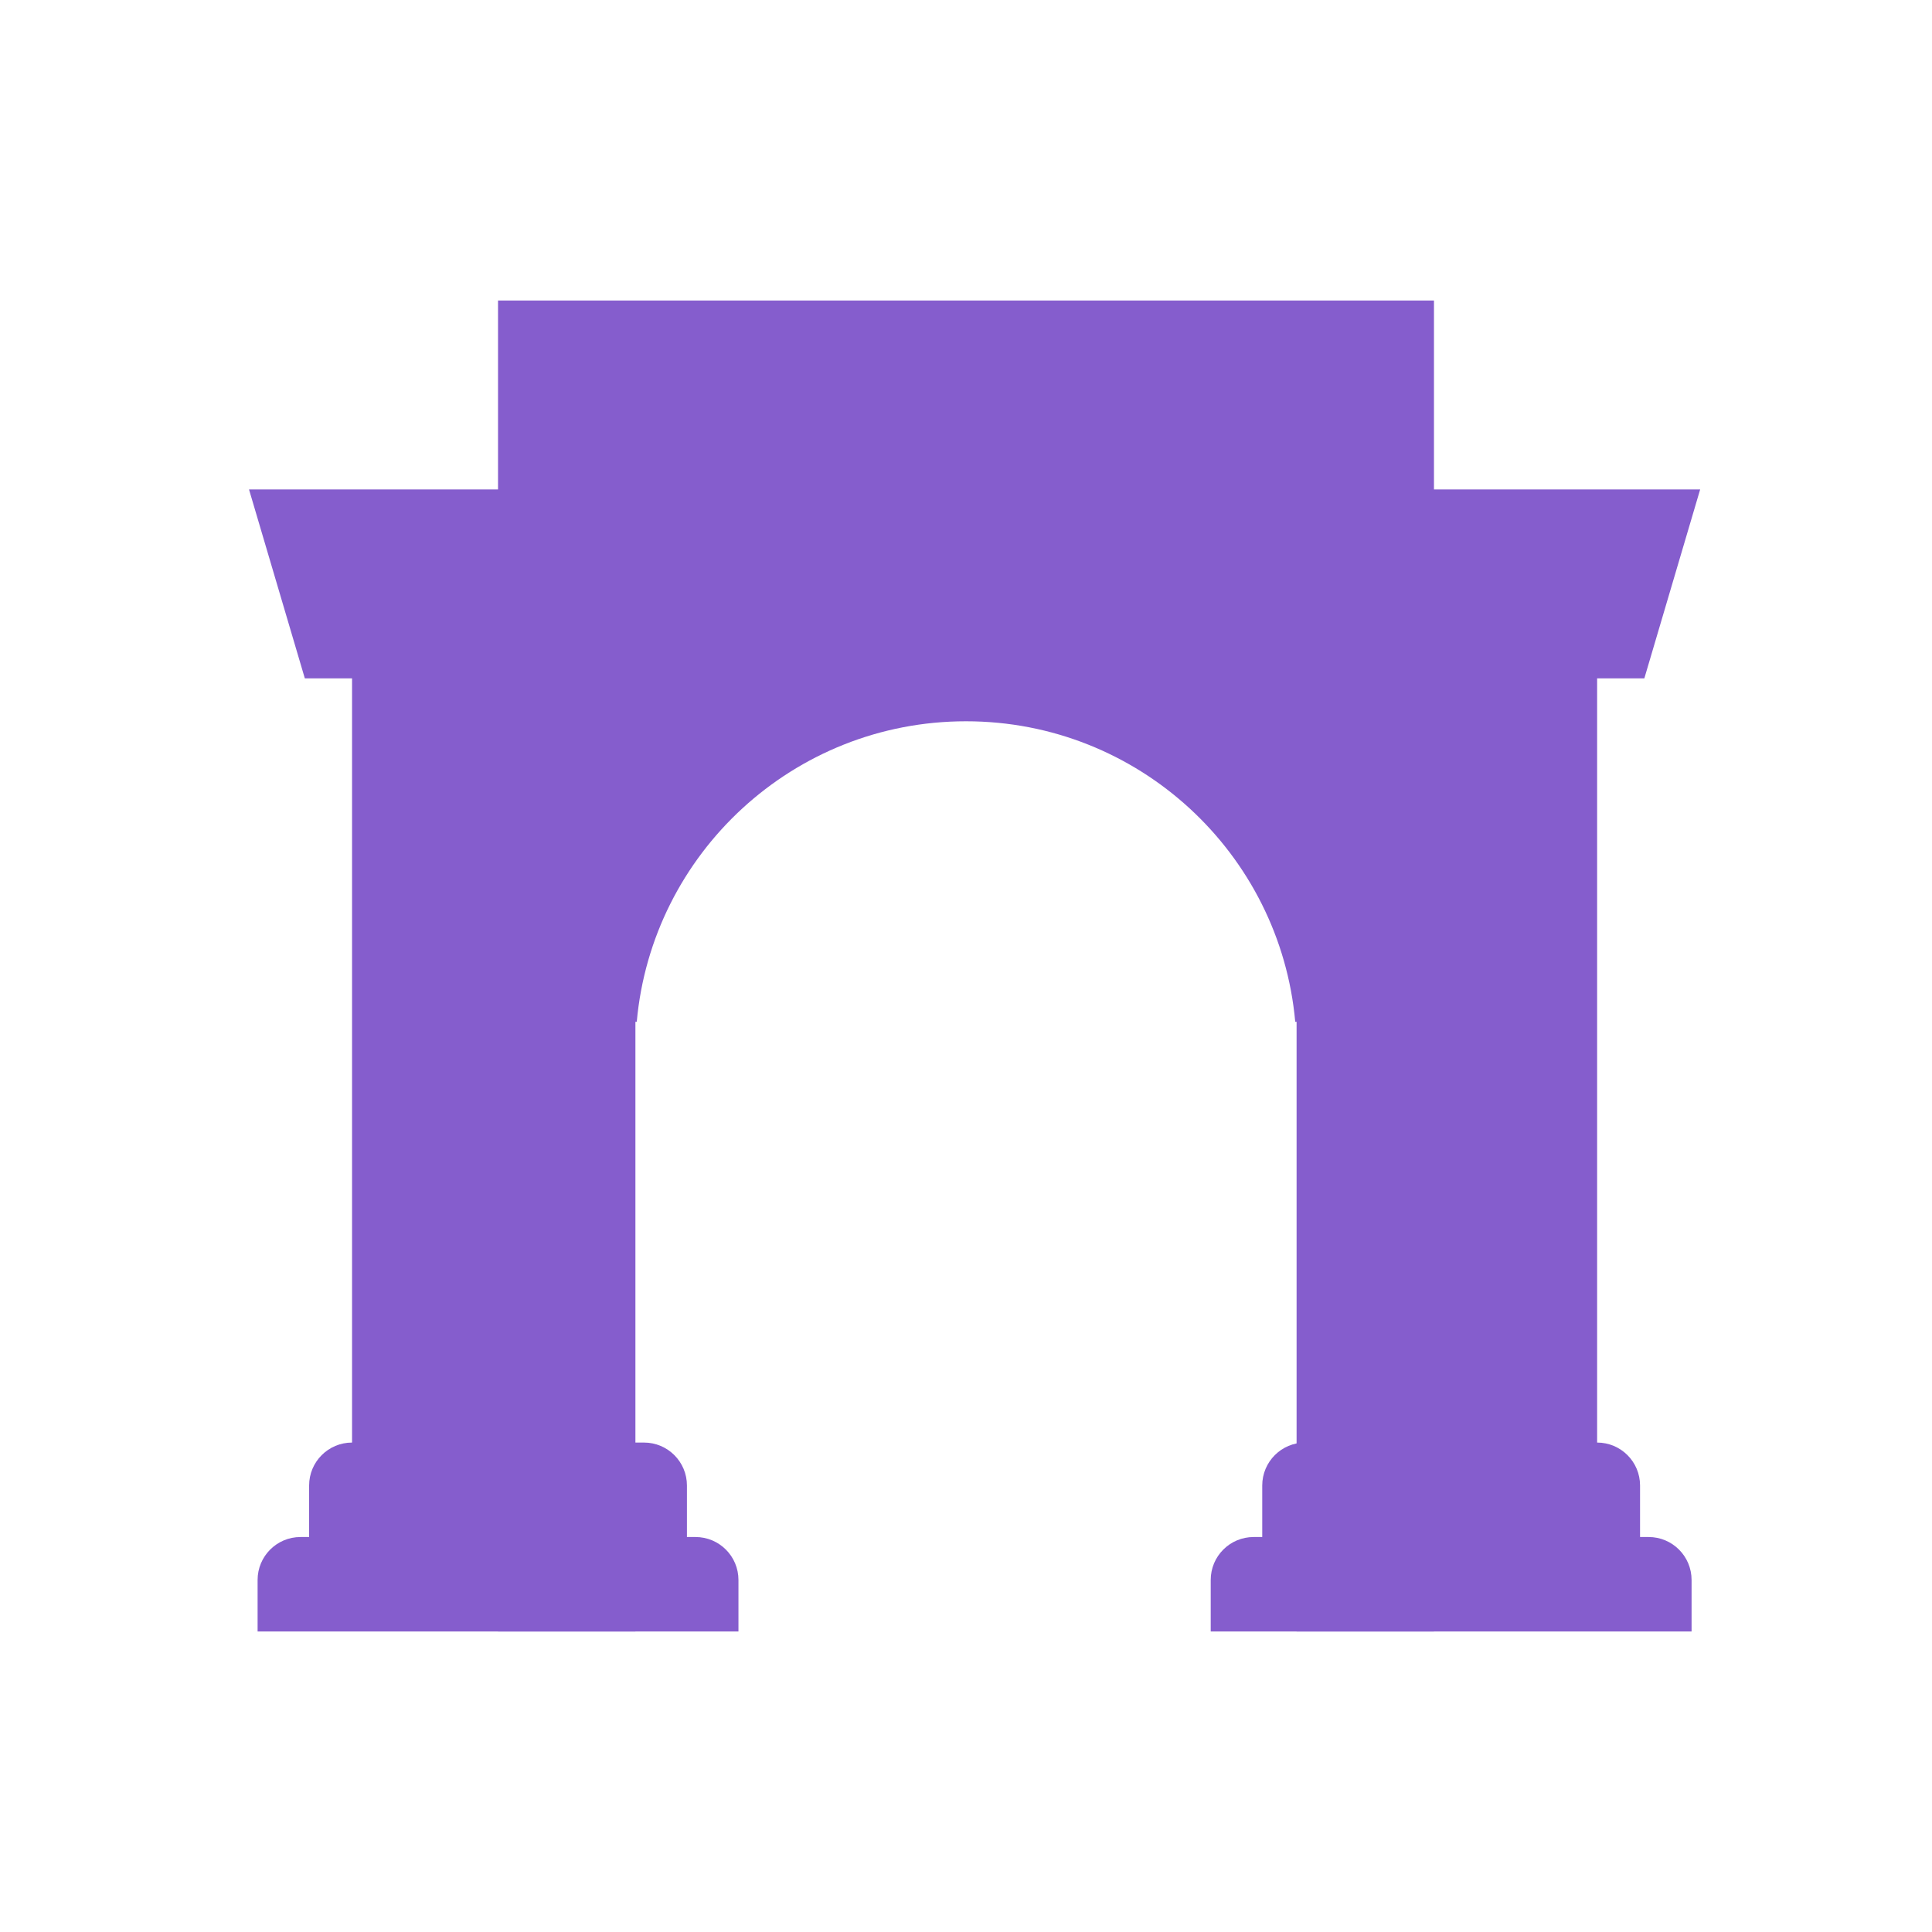
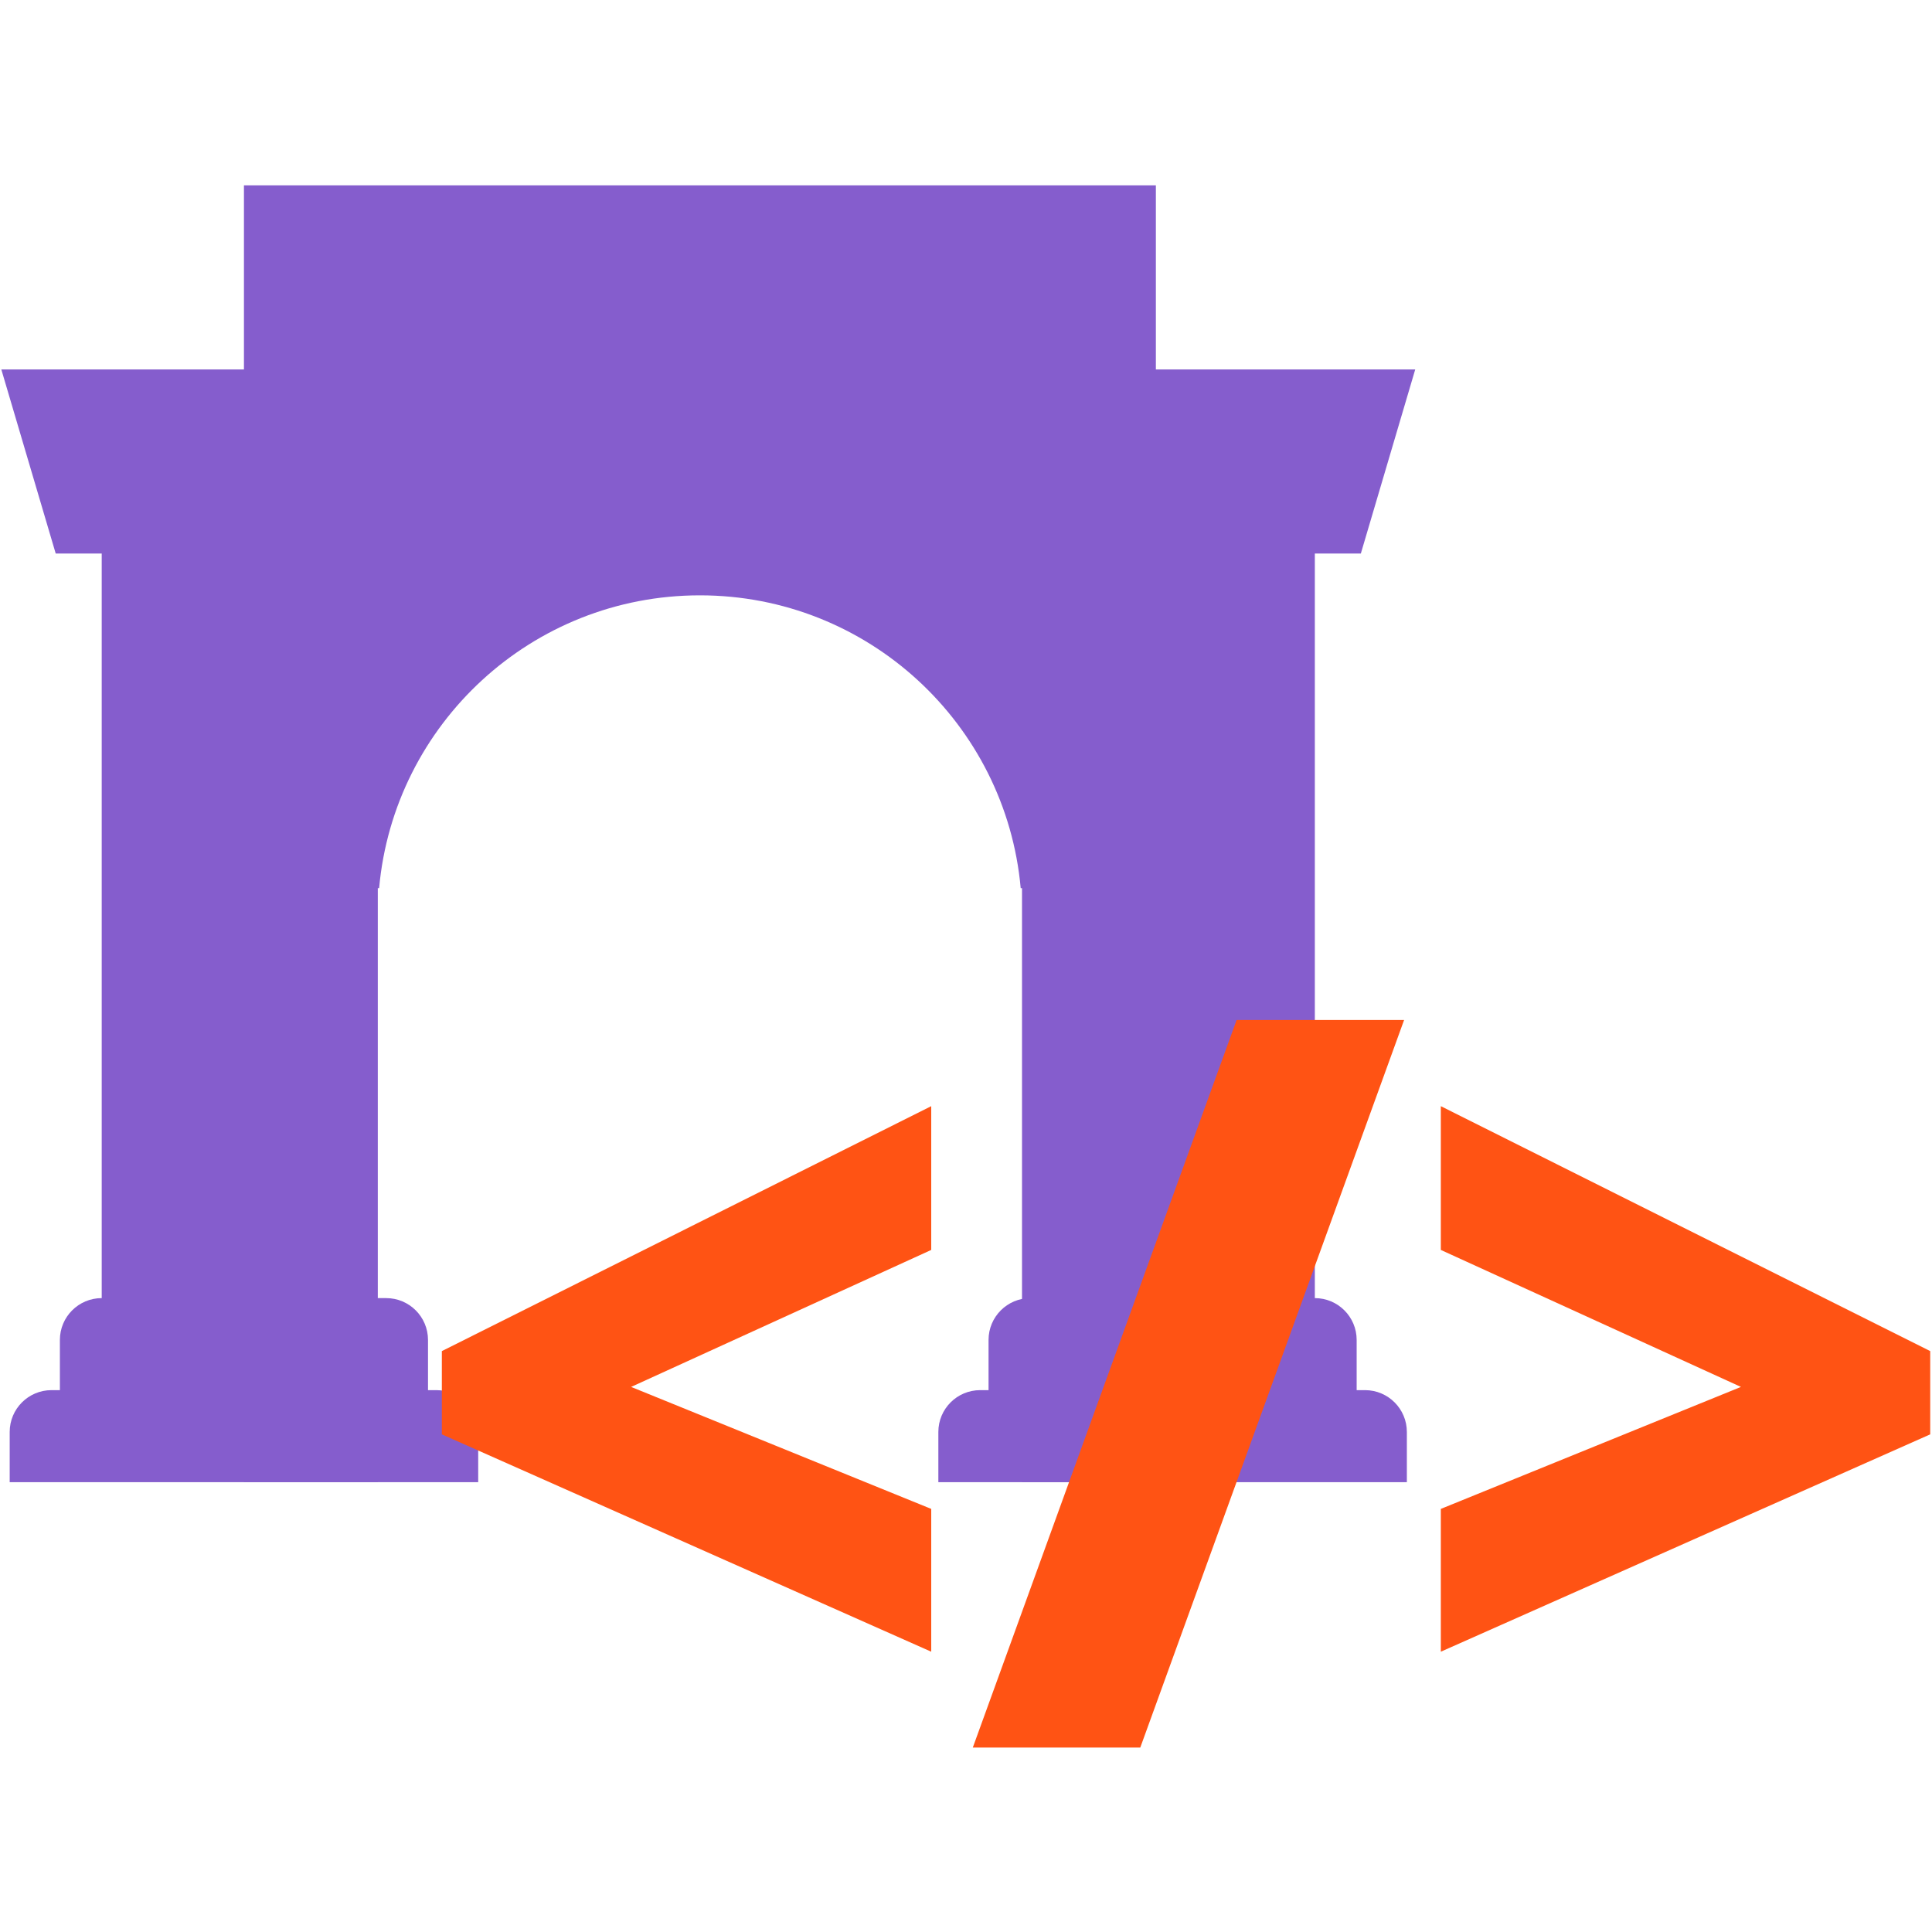
- <svg xmlns="http://www.w3.org/2000/svg" width="1000" height="1000" viewBox="0 0 1000 1000" fill="none">
+ <svg xmlns="http://www.w3.org/2000/svg" width="1000" height="1000" viewBox="128.186 154.526 1026.34 831.426" fill="none">
  <path d="M257.778 155.556H742.222V844.445H671.111V528.889H670.414C662.554 441.677 589.258 373.333 500 373.333C410.742 373.333 337.446 441.677 329.586 528.889H328.889V844.445H257.778V155.556Z" fill="#855DCD" />
  <path d="M128.889 253.333L157.778 351.111H182.222V746.667C169.949 746.667 160 756.616 160 768.889V795.556H155.556C143.283 795.556 133.333 805.505 133.333 817.778V844.445H382.222V817.778C382.222 805.505 372.273 795.556 360 795.556H355.556V768.889C355.556 756.616 345.606 746.667 333.333 746.667H306.667V253.333H128.889Z" fill="#855DCD" />
  <path d="M675.556 746.667C663.283 746.667 653.333 756.616 653.333 768.889V795.556H648.889C636.616 795.556 626.667 805.505 626.667 817.778V844.445H875.556V817.778C875.556 805.505 865.606 795.556 853.333 795.556H848.889V768.889C848.889 756.616 838.94 746.667 826.667 746.667V351.111H851.111L880 253.333H702.222V746.667H675.556Z" fill="#855DCD" />
+   <path d="M 622.887 934.507 L 362.909 819.046 L 362.909 774.815 L 622.887 644.699 L 622.887 721.074 L 463.456 793.844 L 622.887 858.645 L 622.887 934.507 Z M 874.087 598.927 L 733.939 985.424 L 644.966 985.424 L 785.112 598.927 L 874.087 598.927 Z M 893.598 858.645 L 1053.029 793.844 L 893.598 721.074 L 893.598 644.699 L 1153.576 774.815 L 1153.576 819.046 L 893.598 934.507 L 893.598 858.645 Z" style="fill: rgb(255, 83, 20); white-space: pre;" />
</svg>
